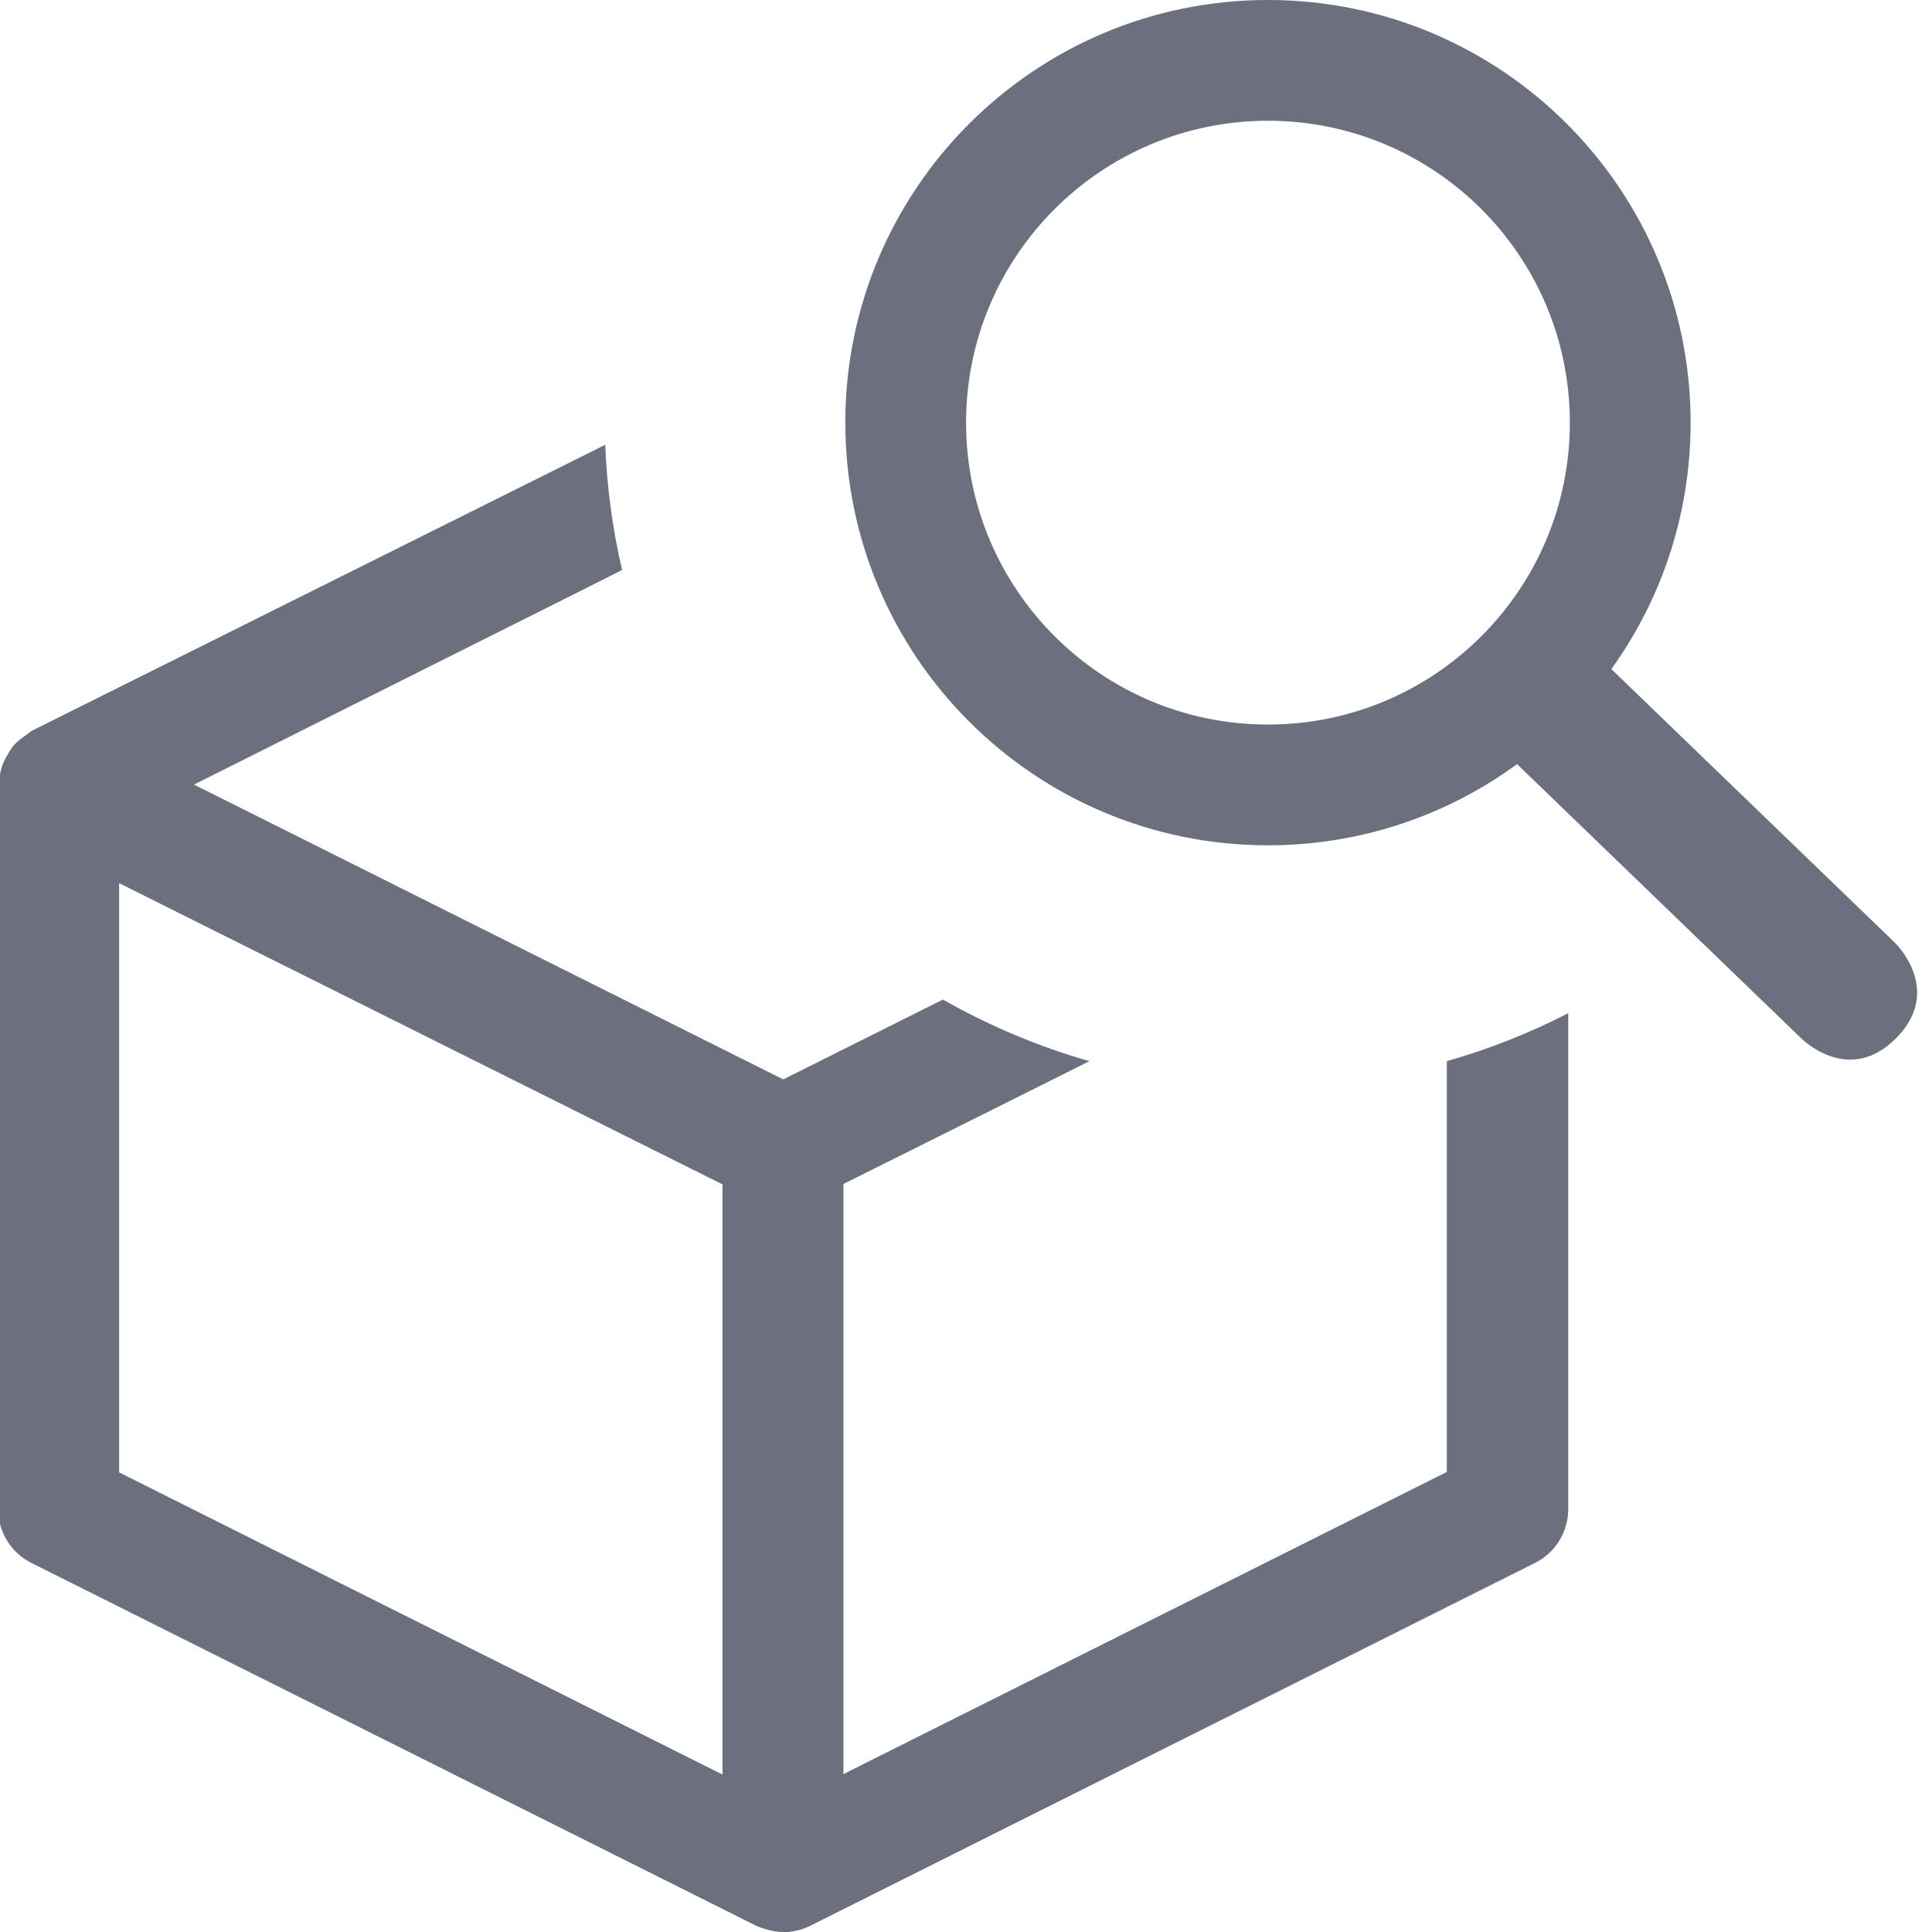
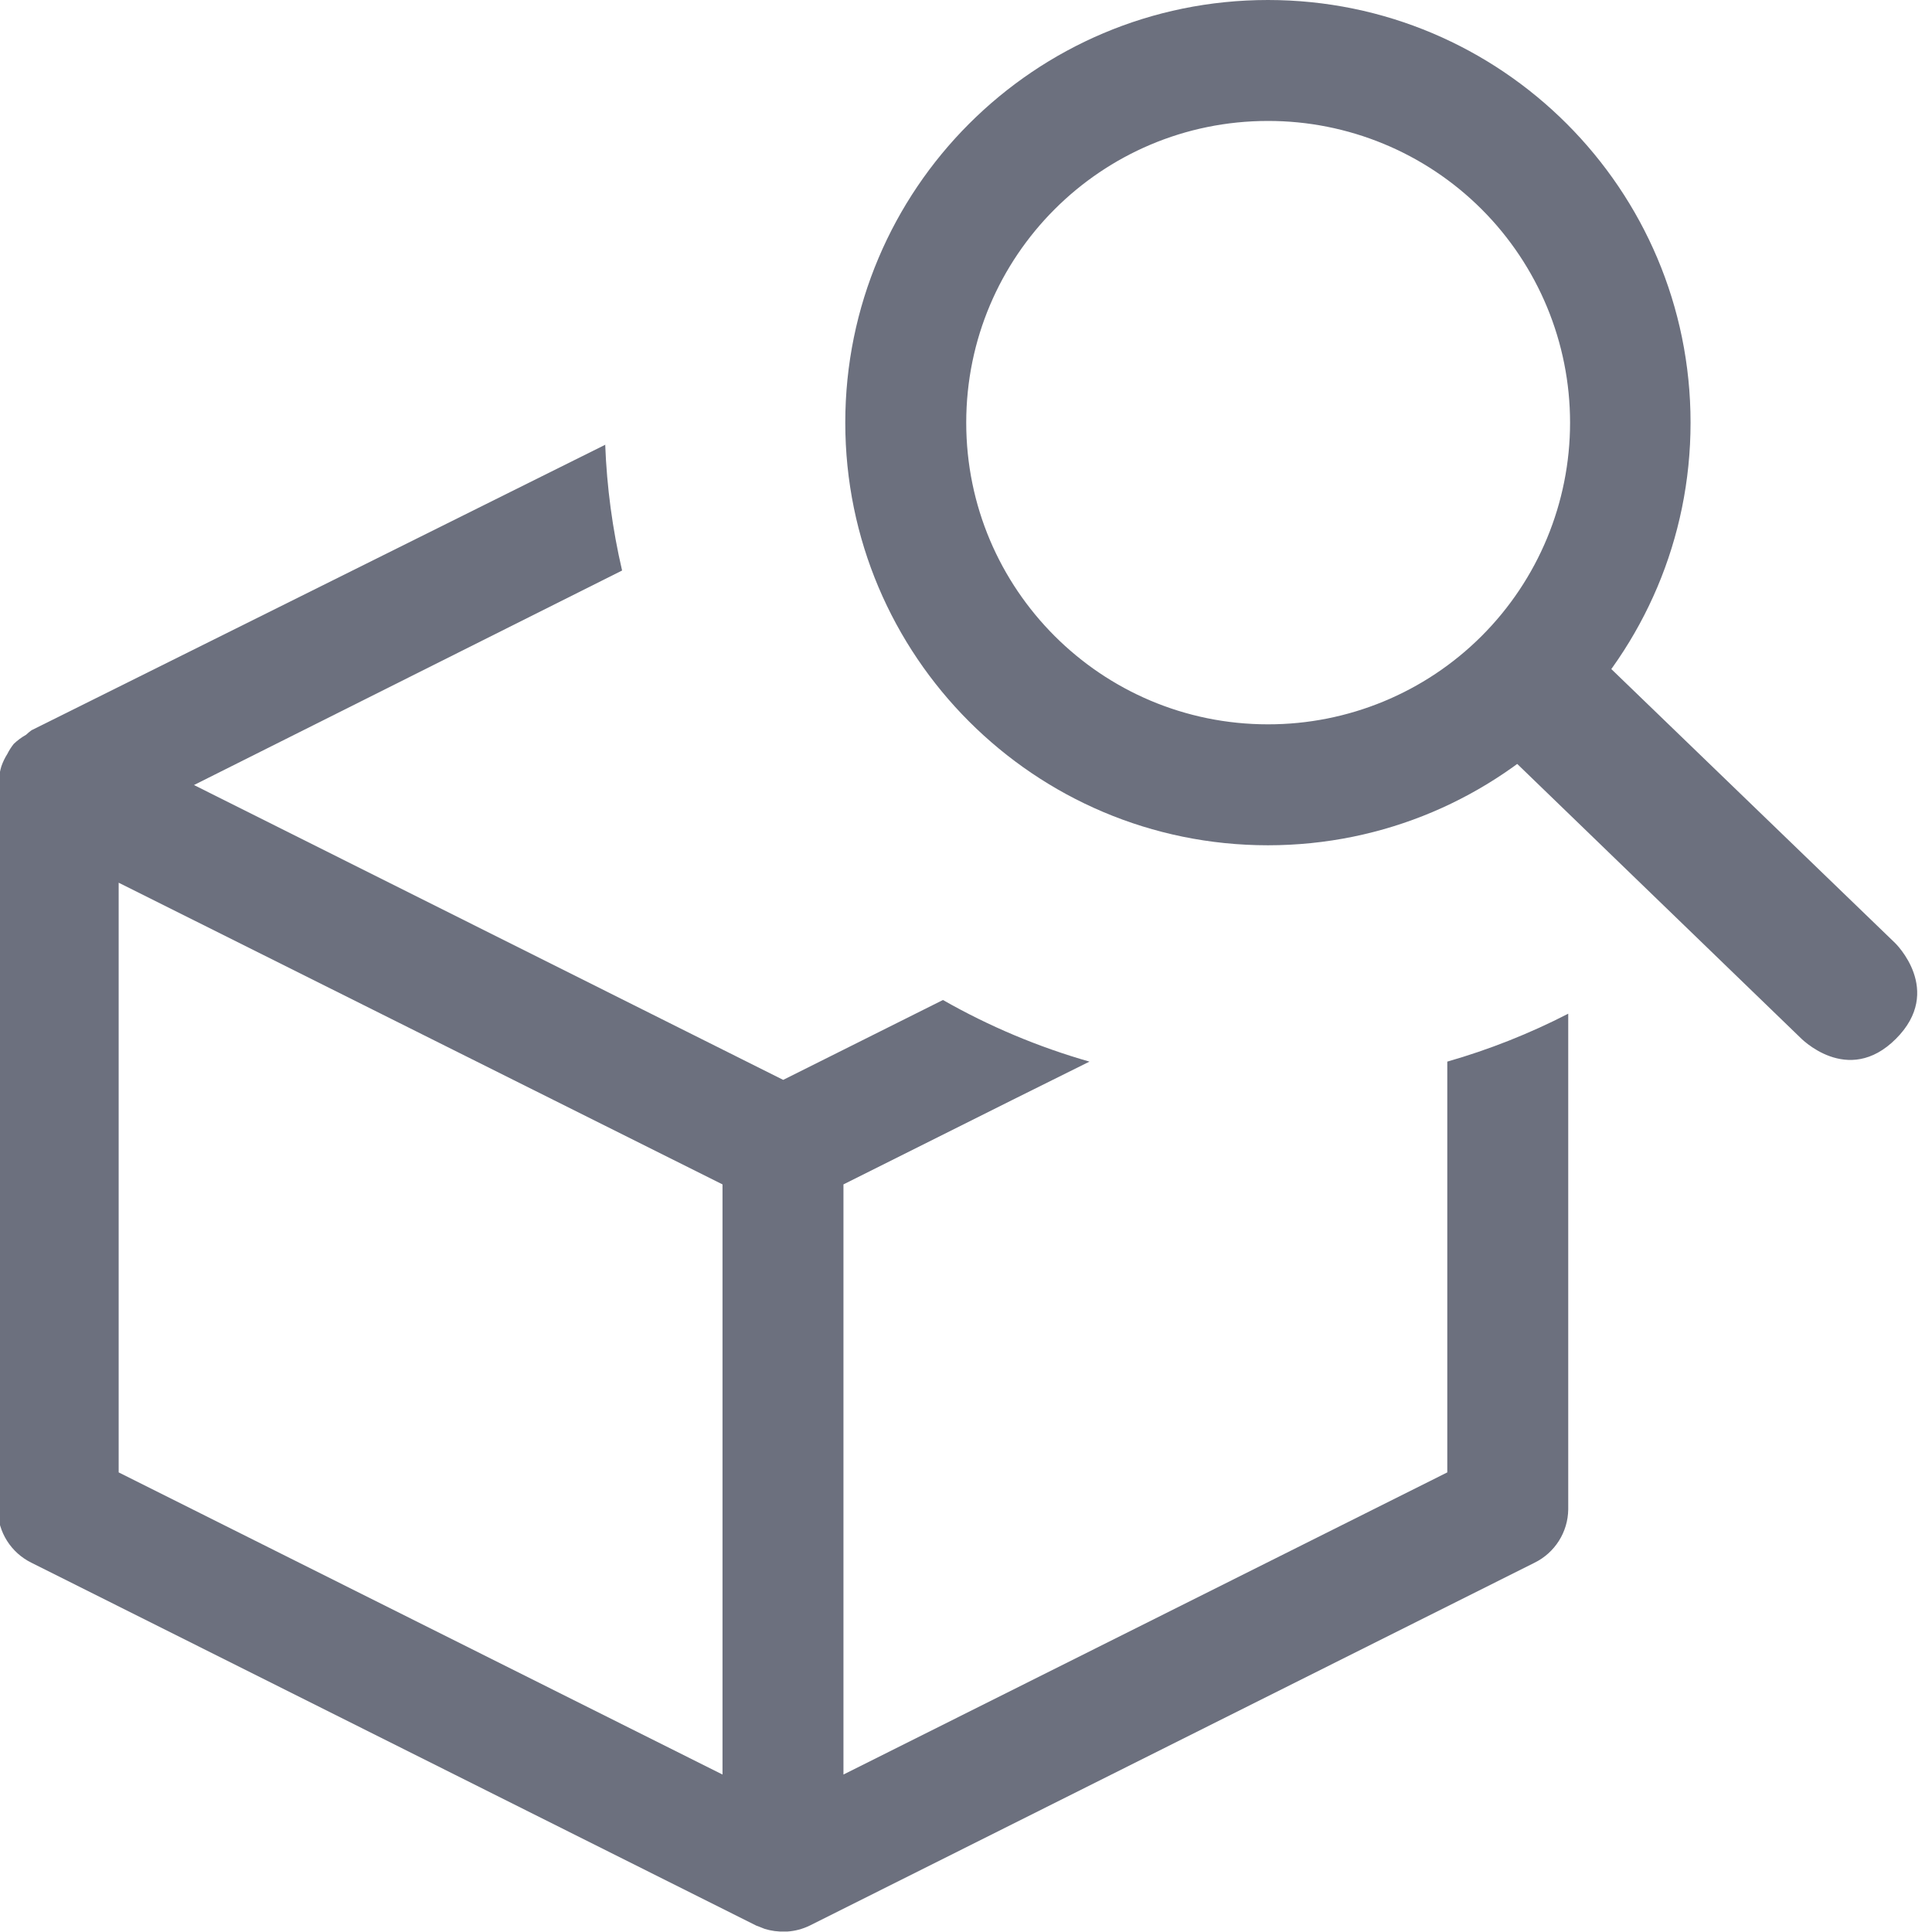
- <svg xmlns="http://www.w3.org/2000/svg" width="16" height="16" version="1.1" viewBox="0 0 4.233 4.233">
-   <g transform="matrix(.26458 0 0 .26458 .79376 4.3947e-6)" fill="#6c707e">
-     <path d="M 7.5,0 A 3.5,3.5 0 0 0 4,3.5 3.5,3.5 0 0 0 7.5,7 3.5,3.5 0 0 0 11,3.5 3.5,3.5 0 0 0 7.5,0 Z m 0,1 A 2.5,2.5 0 0 1 10,3.5 2.5,2.5 0 0 1 7.5,6 2.5,2.5 0 0 1 5,3.5 2.5,2.5 0 0 1 7.5,1 Z" stroke-width="0" />
-     <path d="m9.508 6.275 0.784-0.784 2.4 2.316s0.408 0.392 0.008 0.792-0.792-0.008-0.792-0.008z" fill-rule="evenodd" stroke-width=".554" />
+ <svg xmlns="http://www.w3.org/2000/svg" width="16" height="16" viewBox="0 0 4.233 4.233">
+   <g fill="#6c707e">
+     <path d="M2.778 0a.926.926 0 0 0-.926.926.926.926 0 0 0 .926.926.926.926 0 0 0 .926-.926A.926.926 0 0 0 2.778 0Zm0 .265a.661.661 0 0 1 .662.661.661.661 0 0 1-.662.661.661.661 0 0 1-.661-.661.661.661 0 0 1 .661-.661Z" />
+     <path d="m3.31 1.66.207-.207.635.613s.108.104.002.21-.21-.003-.21-.003z" fill-rule="evenodd" />
  </g>
-   <path d="m1.327 0.974-1.257 0.627a0.132 0.132 0 0 0-0.012 0.009 0.132 0.132 0 0 0-0.027 0.022 0.132 0.132 0 0 0-0.014 0.021 0.132 0.132 0 0 0-0.013 0.027 0.132 0.132 0 0 0-0.005 0.025 0.132 0.132 0 0 0-0.003 0.015v1.588a0.132 0.132 0 0 0 0.074 0.117l1.588 0.795a0.132 0.132 0 0 0 0.008 0.003 0.132 0.132 0 0 0 0.009 0.003 0.132 0.132 0 0 0 0.045 0.007 0.132 0.132 0 0 0 0.005 0 0.132 0.132 0 0 0 0.049-0.013l1.588-0.795a0.132 0.132 0 0 0 0.074-0.117v-1.088a1.455 1.455 0 0 1-0.266 0.105v0.9l-1.322 0.662v-1.293l0.371-0.185 0.168-0.084a1.455 1.455 0 0 1-0.321-0.135l-0.35 0.175-1.291-0.646 0.938-0.47a1.455 1.455 0 0 1-0.037-0.276zm-1.066 0.961 1.322 0.66v1.293l-1.322-0.662v-1.291z" color="#000000" fill="#6c707e" stroke-linecap="round" stroke-linejoin="round" />
+   <path d="M1.327.974.069 1.6a.132.132 0 0 0-.012.01.132.132 0 0 0-.027.02.132.132 0 0 0-.014.022.132.132 0 0 0-.013.027.132.132 0 0 0-.005.025.132.132 0 0 0-.003.015v1.588a.132.132 0 0 0 .074.117l1.588.795a.132.132 0 0 0 .008.003.132.132 0 0 0 .01.004.132.132 0 0 0 .045.006.132.132 0 0 0 .005 0 .132.132 0 0 0 .049-.013l1.588-.795a.132.132 0 0 0 .074-.117V2.221a1.455 1.455 0 0 1-.265.105v.9l-1.323.662V2.595l.37-.185.169-.084a1.455 1.455 0 0 1-.321-.135l-.35.175L.425 1.72l.938-.47a1.455 1.455 0 0 1-.037-.276zm-1.067.96 1.323.661v1.293L.26 3.226V1.935z" color="#000" fill="#6c707e" />
</svg>
